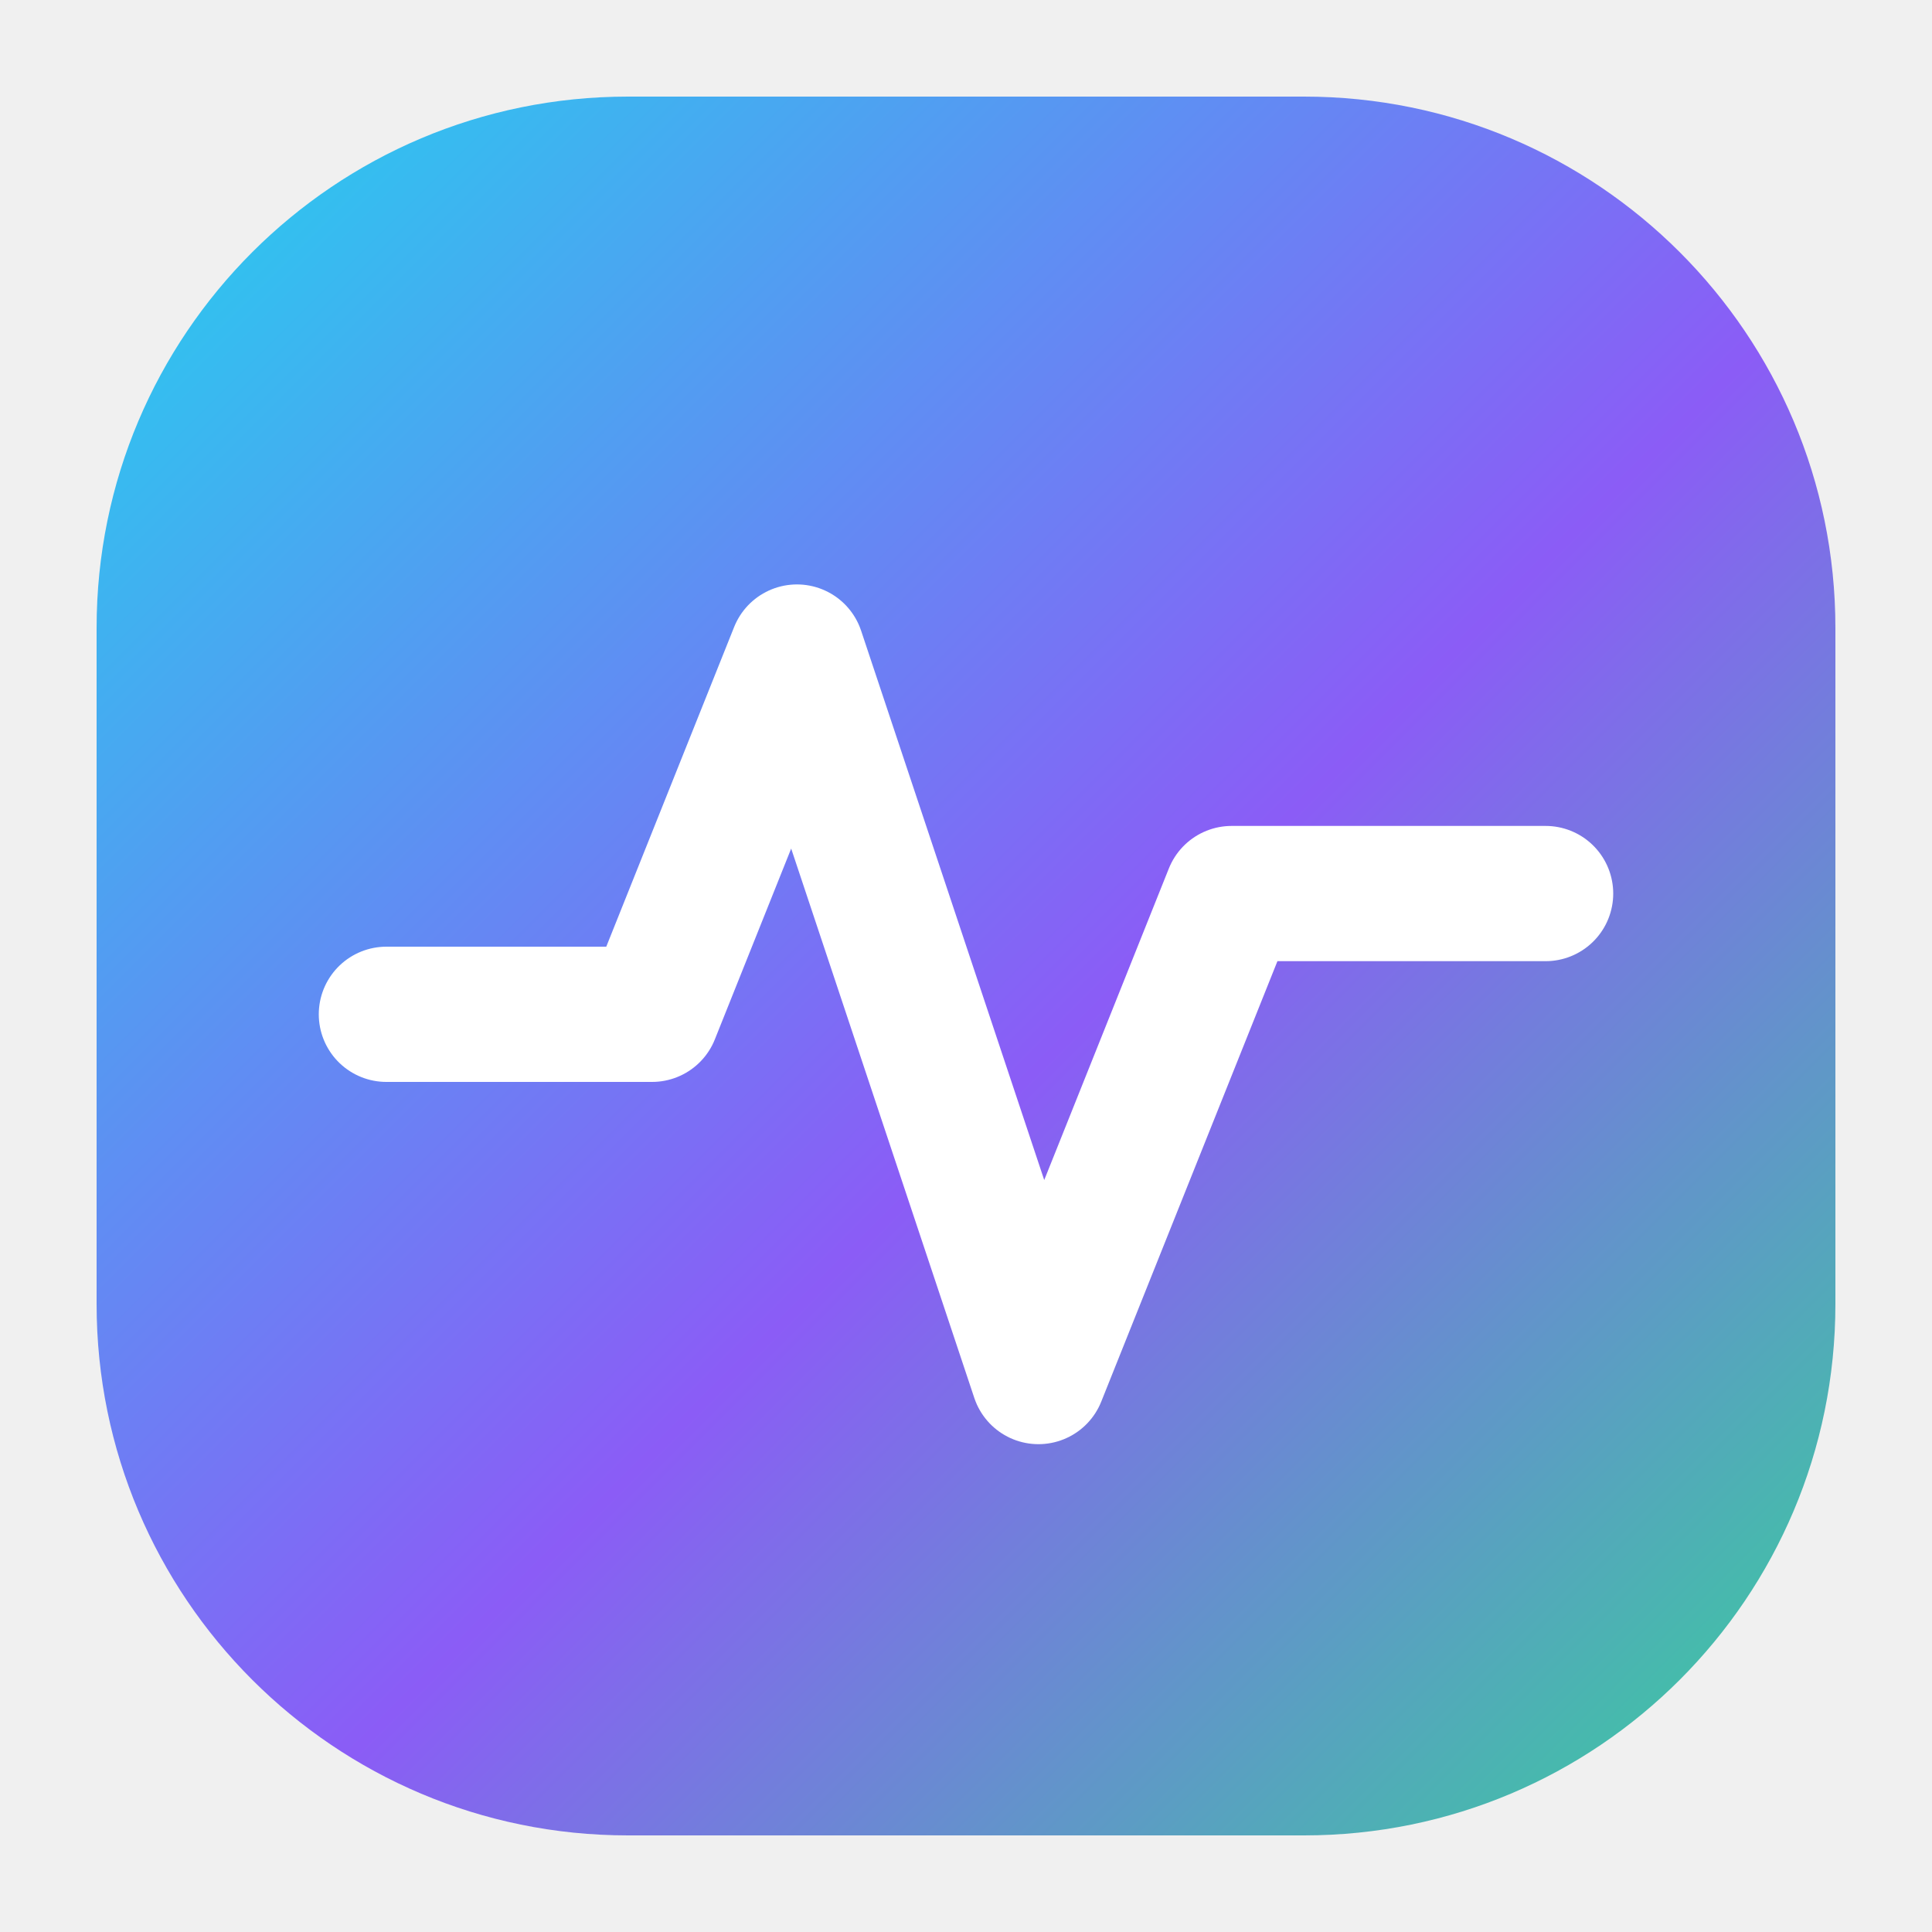
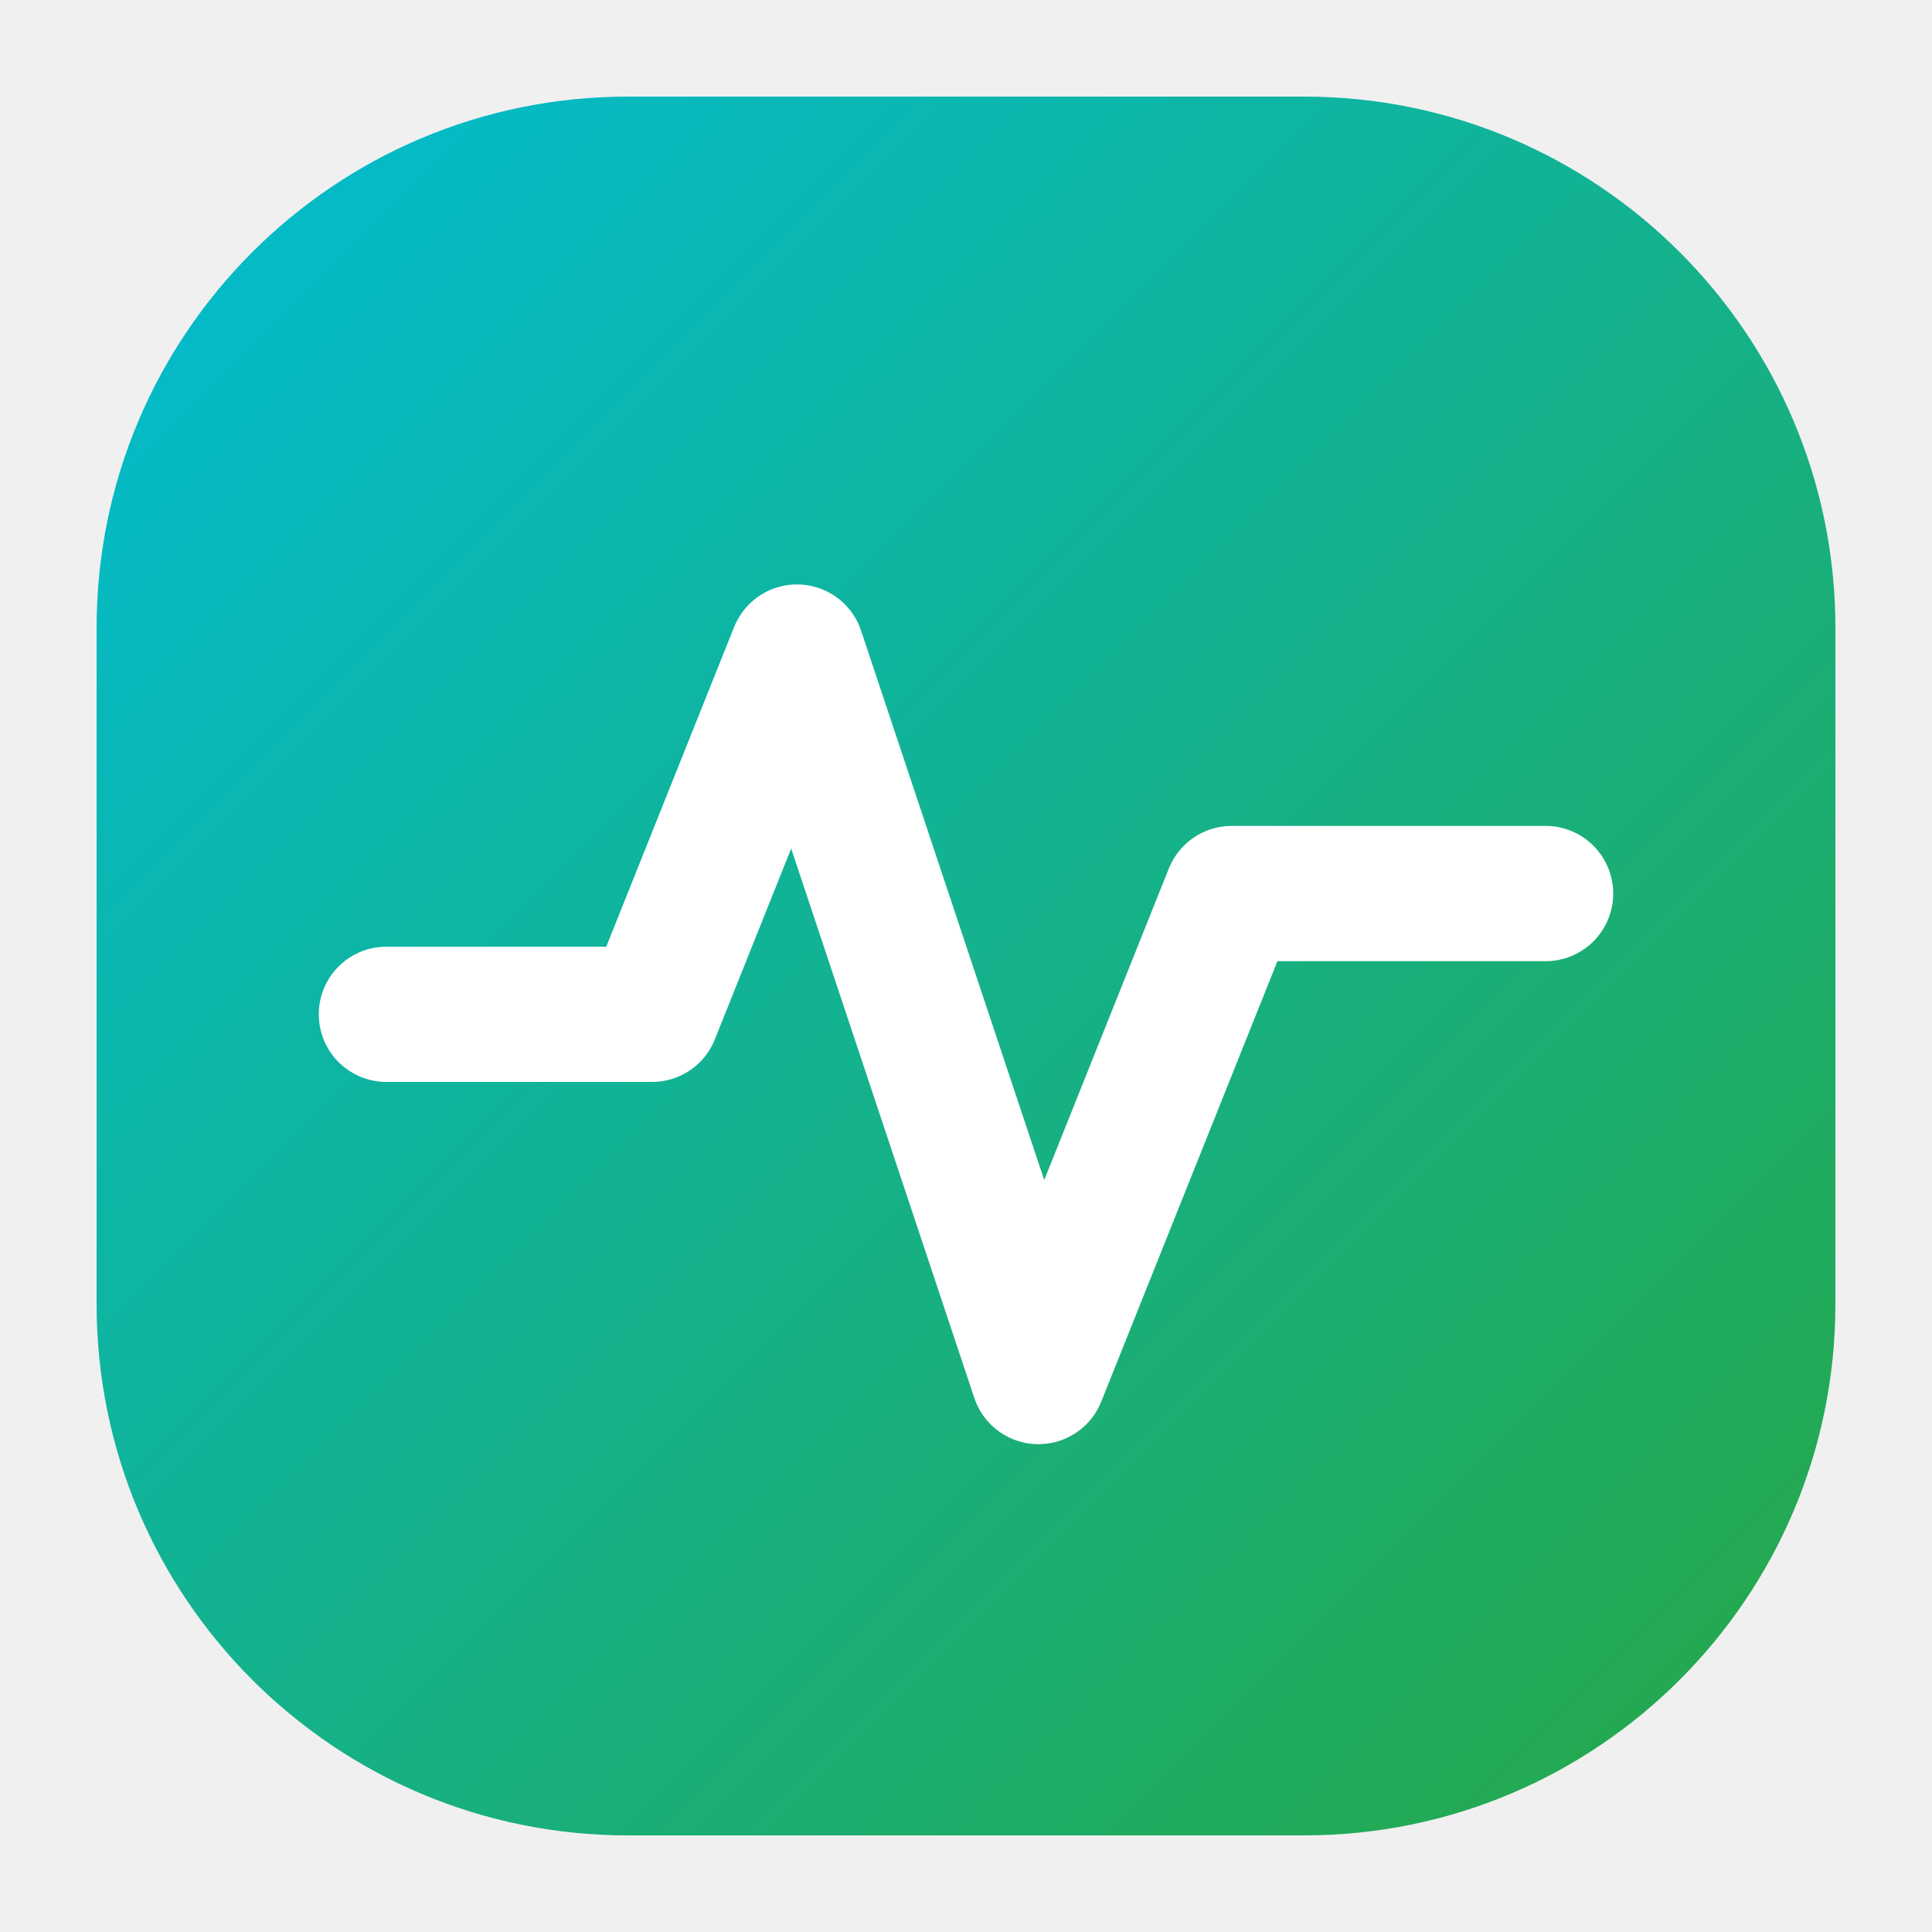
<svg xmlns="http://www.w3.org/2000/svg" viewBox="0 0 40 40">
  <defs>
    <linearGradient id="g" x1="0" y1="0" x2="1" y2="1">
-       <stop offset="0" stop-color="#22d3ee" />
-       <stop offset=".55" stop-color="#8b5cf6" />
-       <stop offset="1" stop-color="#34d399" />
+       <stop offset="0" stop-color="#00BCD4" />
+       <stop offset="1" stop-color="#28a745" />
    </linearGradient>
  </defs>
  <rect x="2" y="2" width="36" height="36" rx="11" fill="url(#g)" />
  <path d="M8 21h5.5l3-7.5 5 15 4-10h6.5" fill="none" stroke="#fff" stroke-width="2.8" stroke-linecap="round" stroke-linejoin="round" />
</svg>
